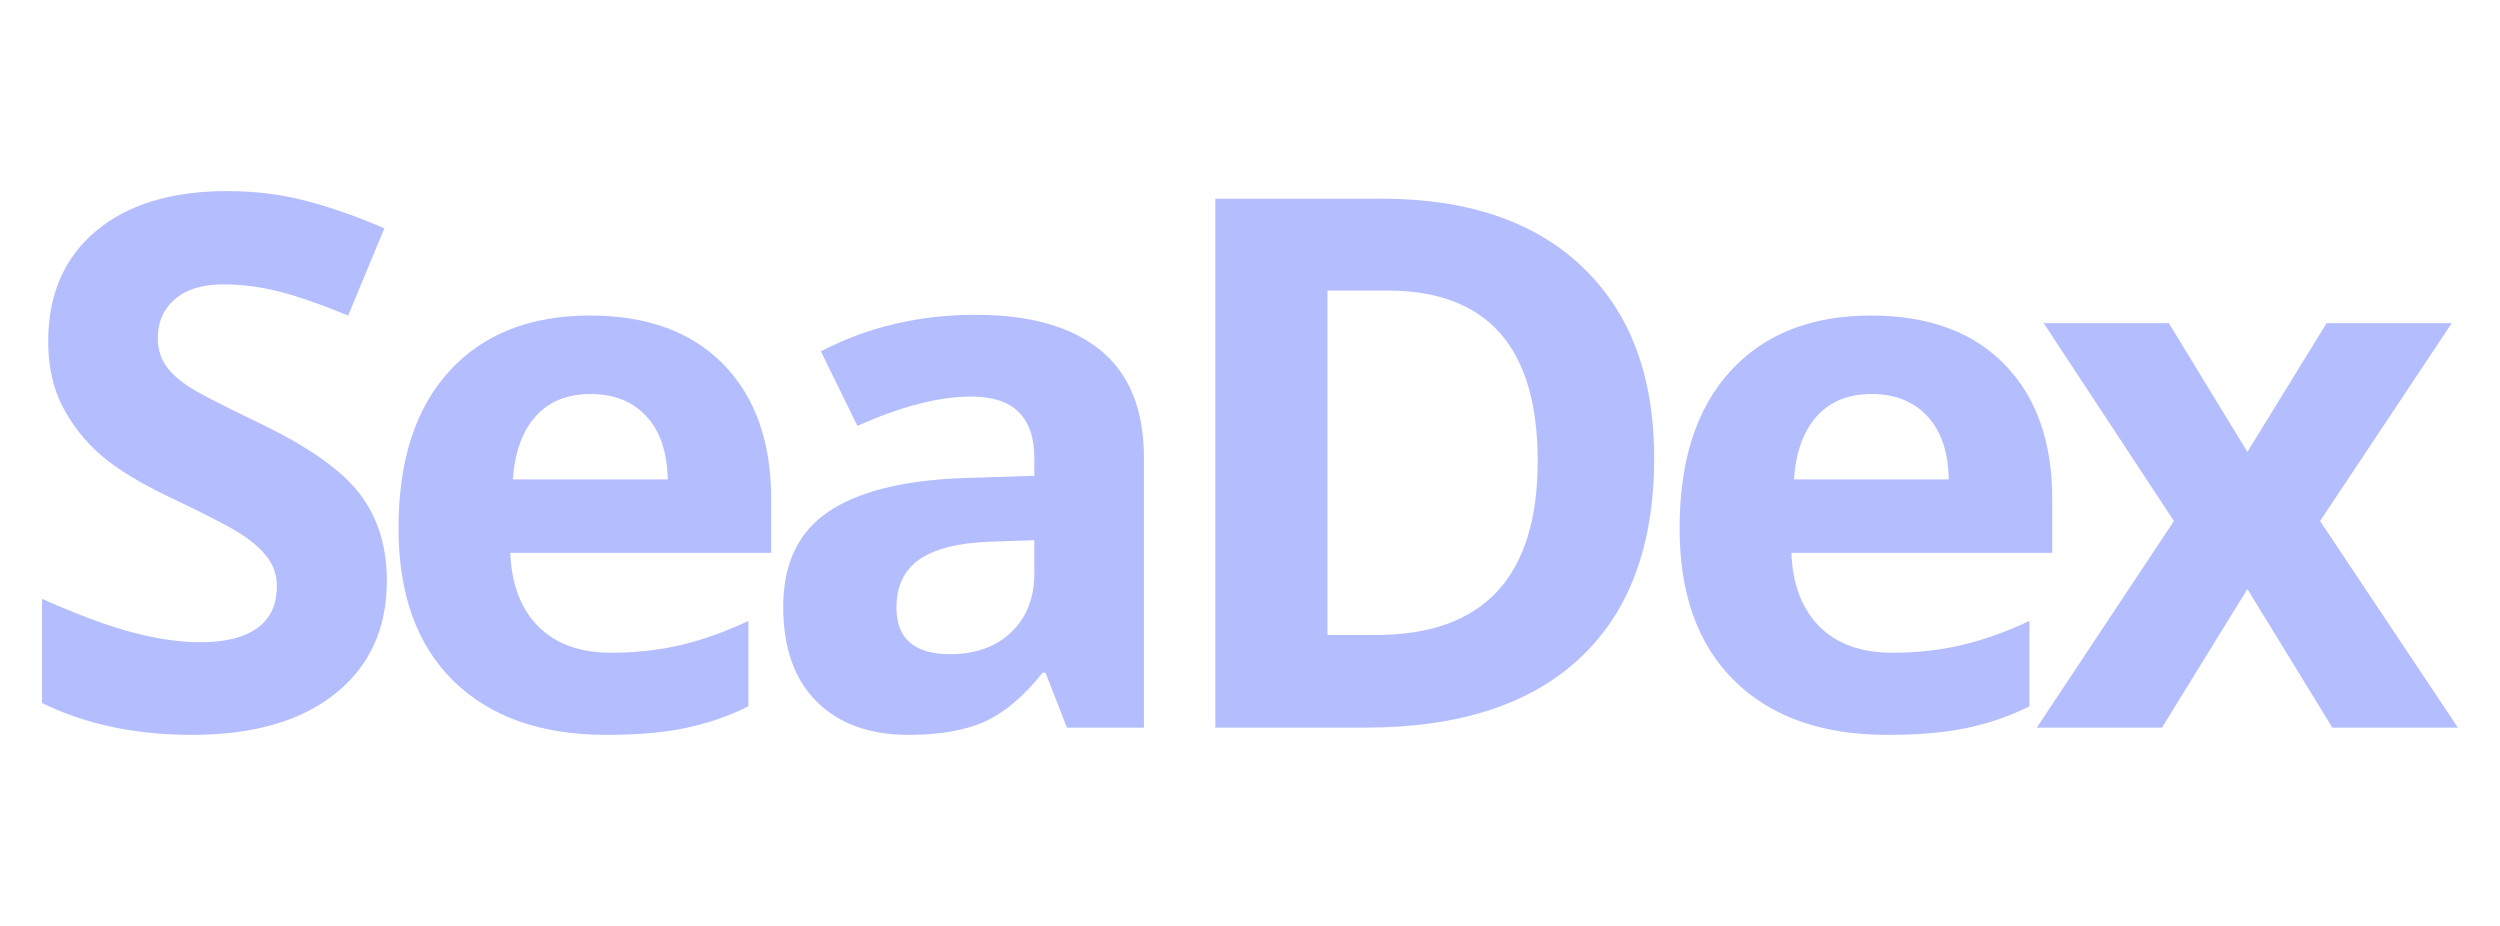
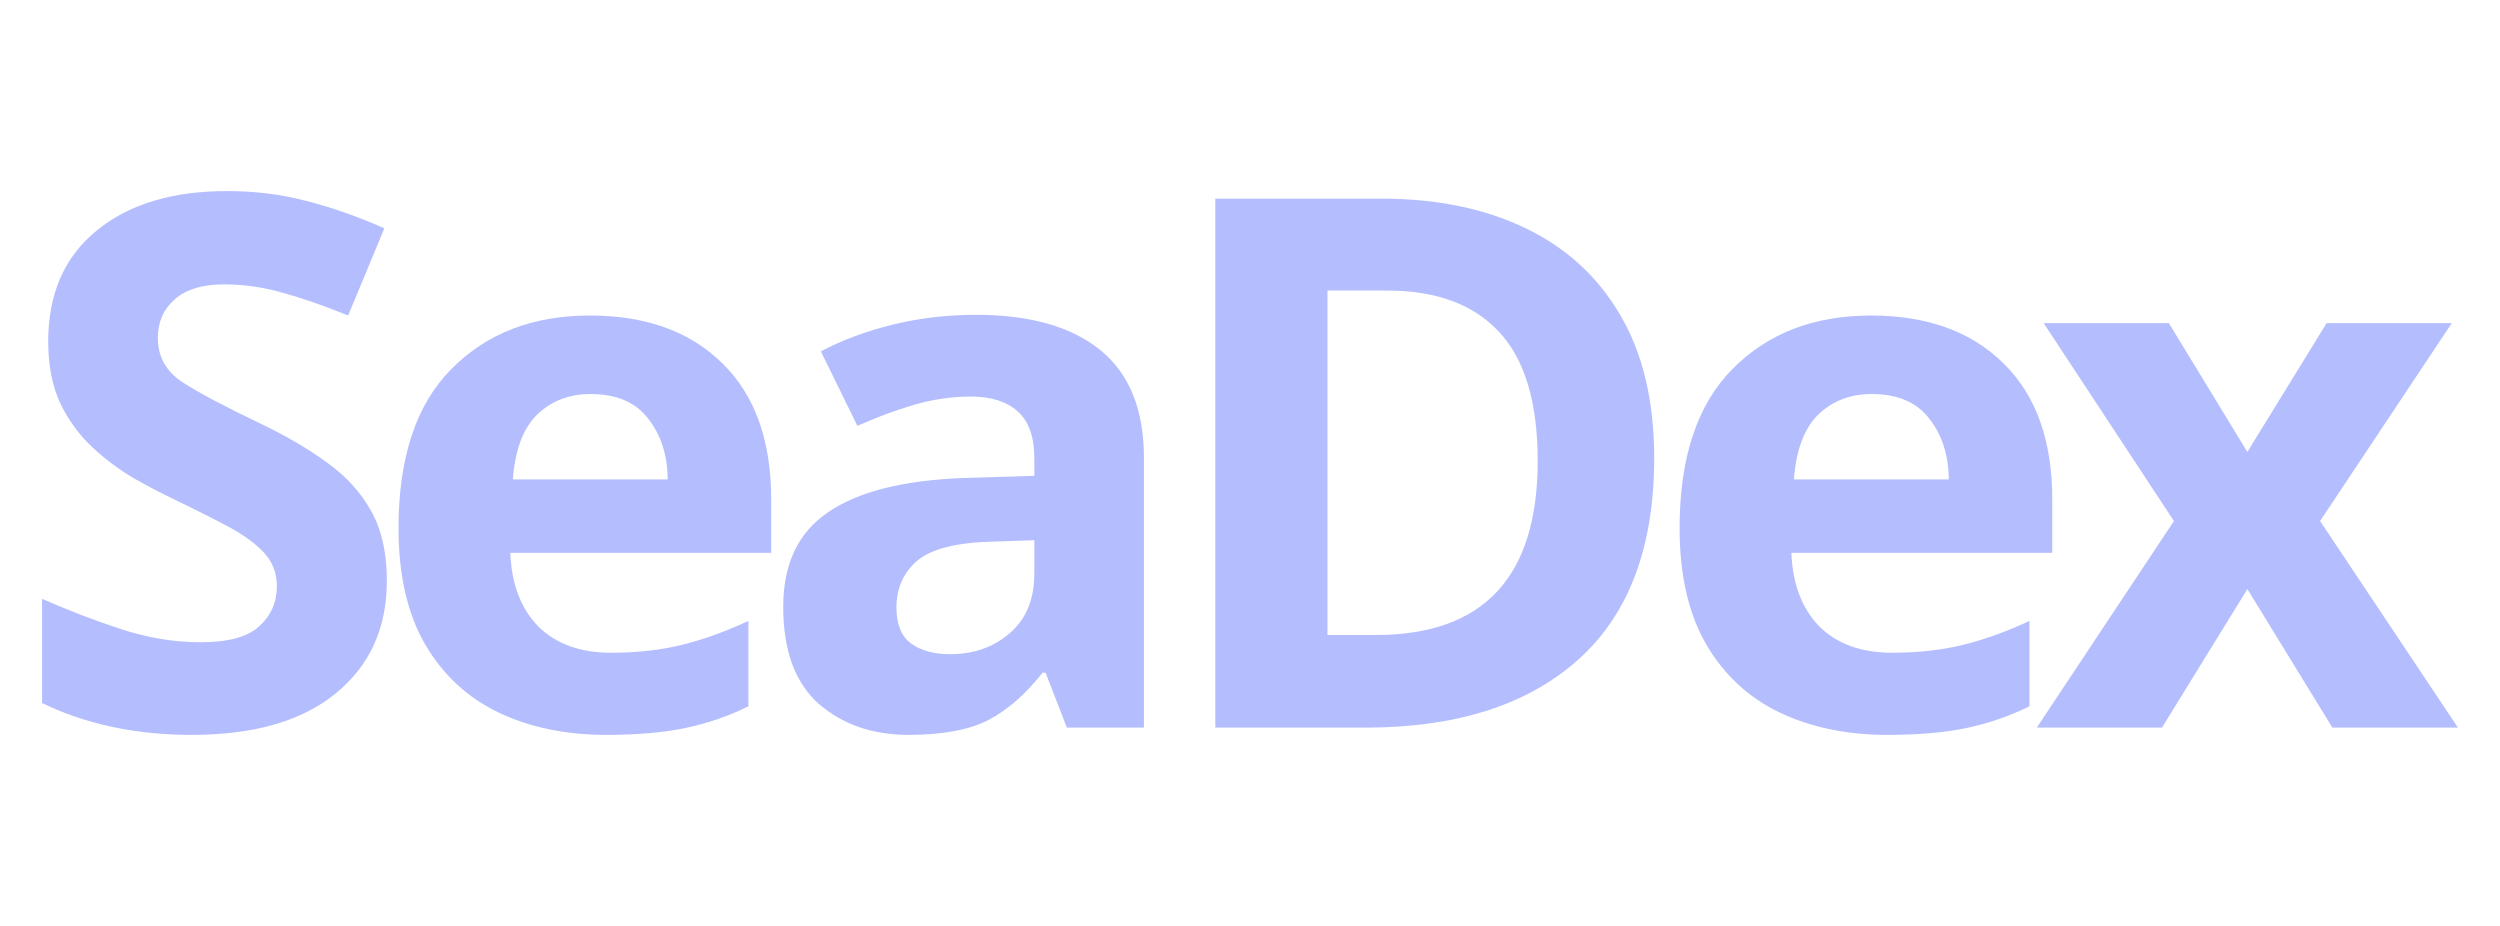
<svg xmlns="http://www.w3.org/2000/svg" version="1.0" width="864pt" height="320pt" viewBox="0 0 864 320" preserveAspectRatio="xMidYMid meet" id="svg3">
  <defs id="defs3">
    <linearGradient id="swatch7">
      <stop style="stop-color:#b4befe;stop-opacity:1;" offset="0" id="stop7" />
    </linearGradient>
  </defs>
-   <text style="font-weight:bold;font-size:256.091px;font-family:'Open Sans';-inkscape-font-specification:'Open Sans Bold';letter-spacing:-17.604px;word-spacing:0px;fill:#b4befe;stroke:#b4befe;stroke-width:0.01" x="2.779" y="251.47" id="text12">S</text>
-   <text style="font-weight:bold;font-size:256.091px;font-family:'Open Sans';-inkscape-font-specification:'Open Sans Bold';letter-spacing:-17.604px;word-spacing:0px;fill:#b4befe;stroke:#b4befe;stroke-width:0.01" x="126.225" y="251.47" id="text11">e</text>
-   <text style="font-weight:bold;font-size:256.091px;font-family:'Open Sans';-inkscape-font-specification:'Open Sans Bold';letter-spacing:-17.604px;word-spacing:0px;fill:#b4befe;stroke:#b4befe;stroke-width:0.01" x="259.925" y="251.47" id="text10">a</text>
-   <text style="font-weight:bold;font-size:256.091px;font-family:'Open Sans';-inkscape-font-specification:'Open Sans Bold';letter-spacing:-17.604px;word-spacing:0px;fill:#b4befe;stroke:#b4befe;stroke-width:0.01" x="397.001" y="251.47" id="text9">D</text>
-   <text style="font-weight:bold;font-size:256.091px;font-family:'Open Sans';-inkscape-font-specification:'Open Sans Bold';letter-spacing:-17.604px;word-spacing:0px;fill:#b4befe;stroke:#b4befe;stroke-width:0.01" x="568.965" y="251.47" id="text8">e</text>
-   <text style="font-weight:bold;font-size:256.091px;font-family:'Open Sans';-inkscape-font-specification:'Open Sans Bold';letter-spacing:-17.604px;word-spacing:0px;fill:#b4befe;stroke:#b4befe;stroke-width:0.01" x="702.665" y="251.47" id="text7">x</text>
+   <path d="m 133.7,200.702 q 0,24.509 -17.631,38.889 -17.506,14.38 -49.768,14.38 -29.135,0 -51.768,-11.004 v -36.013 q 13.005,5.752 27.01,10.379 14.005,4.627 27.76,4.627 14.255,0 20.257,-5.502 6.127,-5.502 6.127,-13.88 0,-6.877 -4.627,-11.754 -4.627,-4.877 -12.755,-9.128 -8.003,-4.252 -18.131,-9.128 -6.377,-3.001 -13.88,-7.253 -7.503,-4.377 -14.255,-10.629 -6.752,-6.252 -11.129,-15.13 -4.252,-9.003 -4.252,-21.508 0,-24.634 16.631,-38.264 16.631,-13.755 45.266,-13.755 14.255,0 27.135,3.376 13.005,3.251 27.135,9.503 L 120.321,109.044 q -12.629,-5.127 -22.633,-7.878 -10.004,-2.876 -20.382,-2.876 -11.004,0 -16.881,5.127 -5.877,5.127 -5.877,13.38 0,9.753 8.628,15.38 8.628,5.502 25.884,13.755 14.005,6.627 23.883,13.88 10.004,7.128 15.38,16.881 5.377,9.628 5.377,24.009 z" id="text12" style="font-weight:bold;font-size:256.091px;font-family:'Open Sans';-inkscape-font-specification:'Open Sans Bold';letter-spacing:-17.604px;word-spacing:0px;fill:#b4befe;stroke:#b4befe;stroke-width:0.01" aria-label="S" />
+   <path d="m 203.878,109.044 q 29.01,0 45.766,16.506 16.881,16.506 16.881,47.017 v 18.507 h -90.157 q 0.625,16.131 9.628,25.384 9.128,9.128 25.259,9.128 13.38,0 24.509,-2.751 11.129,-2.751 22.883,-8.253 v 29.51 q -10.379,5.127 -21.758,7.503 -11.254,2.376 -27.385,2.376 -21.007,0 -37.263,-7.753 -16.131,-7.753 -25.384,-23.633 -9.128,-15.881 -9.128,-40.014 0,-36.638 18.256,-55.02 18.256,-18.507 47.892,-18.507 z m 0.25,27.135 q -11.129,0 -18.507,7.128 -7.253,7.128 -8.378,22.383 h 53.519 q -0.125,-12.629 -6.752,-21.007 -6.502,-8.503 -19.882,-8.503 z" id="text11" style="font-weight:bold;font-size:256.091px;font-family:'Open Sans';-inkscape-font-specification:'Open Sans Bold';letter-spacing:-17.604px;word-spacing:0px;fill:#b4befe;stroke:#b4befe;stroke-width:0.01" aria-label="e" />
+   <path d="m 337.203,108.794 q 28.135,0 43.14,12.254 15.005,12.254 15.005,37.263 V 251.47 H 368.714 l -7.378,-19.007 h -1 q -9.003,11.379 -19.007,16.506 -9.879,5.002 -27.385,5.002 -18.632,0 -31.011,-10.754 -12.254,-10.879 -12.254,-33.512 0,-22.258 15.631,-32.762 15.631,-10.629 46.892,-11.754 l 24.259,-0.75 v -6.127 q 0,-11.004 -5.752,-16.131 -5.752,-5.127 -16.006,-5.127 -10.129,0 -19.882,2.876 -9.753,2.876 -19.507,7.253 l -12.629,-25.759 q 11.129,-5.877 24.884,-9.253 13.88,-3.376 28.635,-3.376 z m 20.257,77.903 -14.755,0.5 q -18.507,0.5 -25.759,6.627 -7.128,6.127 -7.128,16.131 0,8.753 5.127,12.504 5.127,3.626 13.38,3.626 12.254,0 20.632,-7.253 8.503,-7.253 8.503,-20.632 z" id="text10" style="font-weight:bold;font-size:256.091px;font-family:'Open Sans';-inkscape-font-specification:'Open Sans Bold';letter-spacing:-17.604px;word-spacing:0px;fill:#b4befe;stroke:#b4befe;stroke-width:0.01" aria-label="a" />
+   <path d="m 571.688,158.312 q 0,46.266 -26.384,69.775 Q 519.045,251.47 471.778,251.47 H 420.009 V 68.655 h 57.395 q 28.76,0 49.893,10.254 21.133,10.129 32.762,30.136 11.629,19.882 11.629,49.268 z m -40.264,1 q 0,-30.386 -13.38,-44.641 -13.255,-14.255 -38.639,-14.255 h -20.632 v 119.042 h 16.631 q 56.02,0 56.02,-60.146 z" id="text9" style="font-weight:bold;font-size:256.091px;font-family:'Open Sans';-inkscape-font-specification:'Open Sans Bold';letter-spacing:-17.604px;word-spacing:0px;fill:#b4befe;stroke:#b4befe;stroke-width:0.01" aria-label="D" />
+   <path d="m 646.617,109.044 q 29.01,0 45.766,16.506 16.881,16.506 16.881,47.017 v 18.507 h -90.157 q 0.625,16.131 9.628,25.384 9.128,9.128 25.259,9.128 13.38,0 24.509,-2.751 11.129,-2.751 22.883,-8.253 v 29.51 q -10.379,5.127 -21.758,7.503 -11.254,2.376 -27.385,2.376 -21.007,0 -37.263,-7.753 -16.131,-7.753 -25.384,-23.633 -9.128,-15.881 -9.128,-40.014 0,-36.638 18.256,-55.02 18.256,-18.507 47.892,-18.507 z m 0.25,27.135 q -11.129,0 -18.507,7.128 -7.253,7.128 -8.378,22.383 h 53.519 q -0.125,-12.629 -6.752,-21.007 -6.502,-8.503 -19.882,-8.503 z" id="text8" style="font-weight:bold;font-size:256.091px;font-family:'Open Sans';-inkscape-font-specification:'Open Sans Bold';letter-spacing:-17.604px;word-spacing:0px;fill:#b4befe;stroke:#b4befe;stroke-width:0.01" aria-label="e" />
+   <path d="m 751.307,180.07 -45.016,-68.399 h 43.265 l 27.135,44.516 27.385,-44.516 h 43.265 L 801.825,180.07 849.467,251.47 H 806.077 L 776.691,203.578 747.181,251.47 h -43.265 z" id="text7" style="font-weight:bold;font-size:256.091px;font-family:'Open Sans';-inkscape-font-specification:'Open Sans Bold';letter-spacing:-17.604px;word-spacing:0px;fill:#b4befe;stroke:#b4befe;stroke-width:0.01" aria-label="x" />
</svg>
